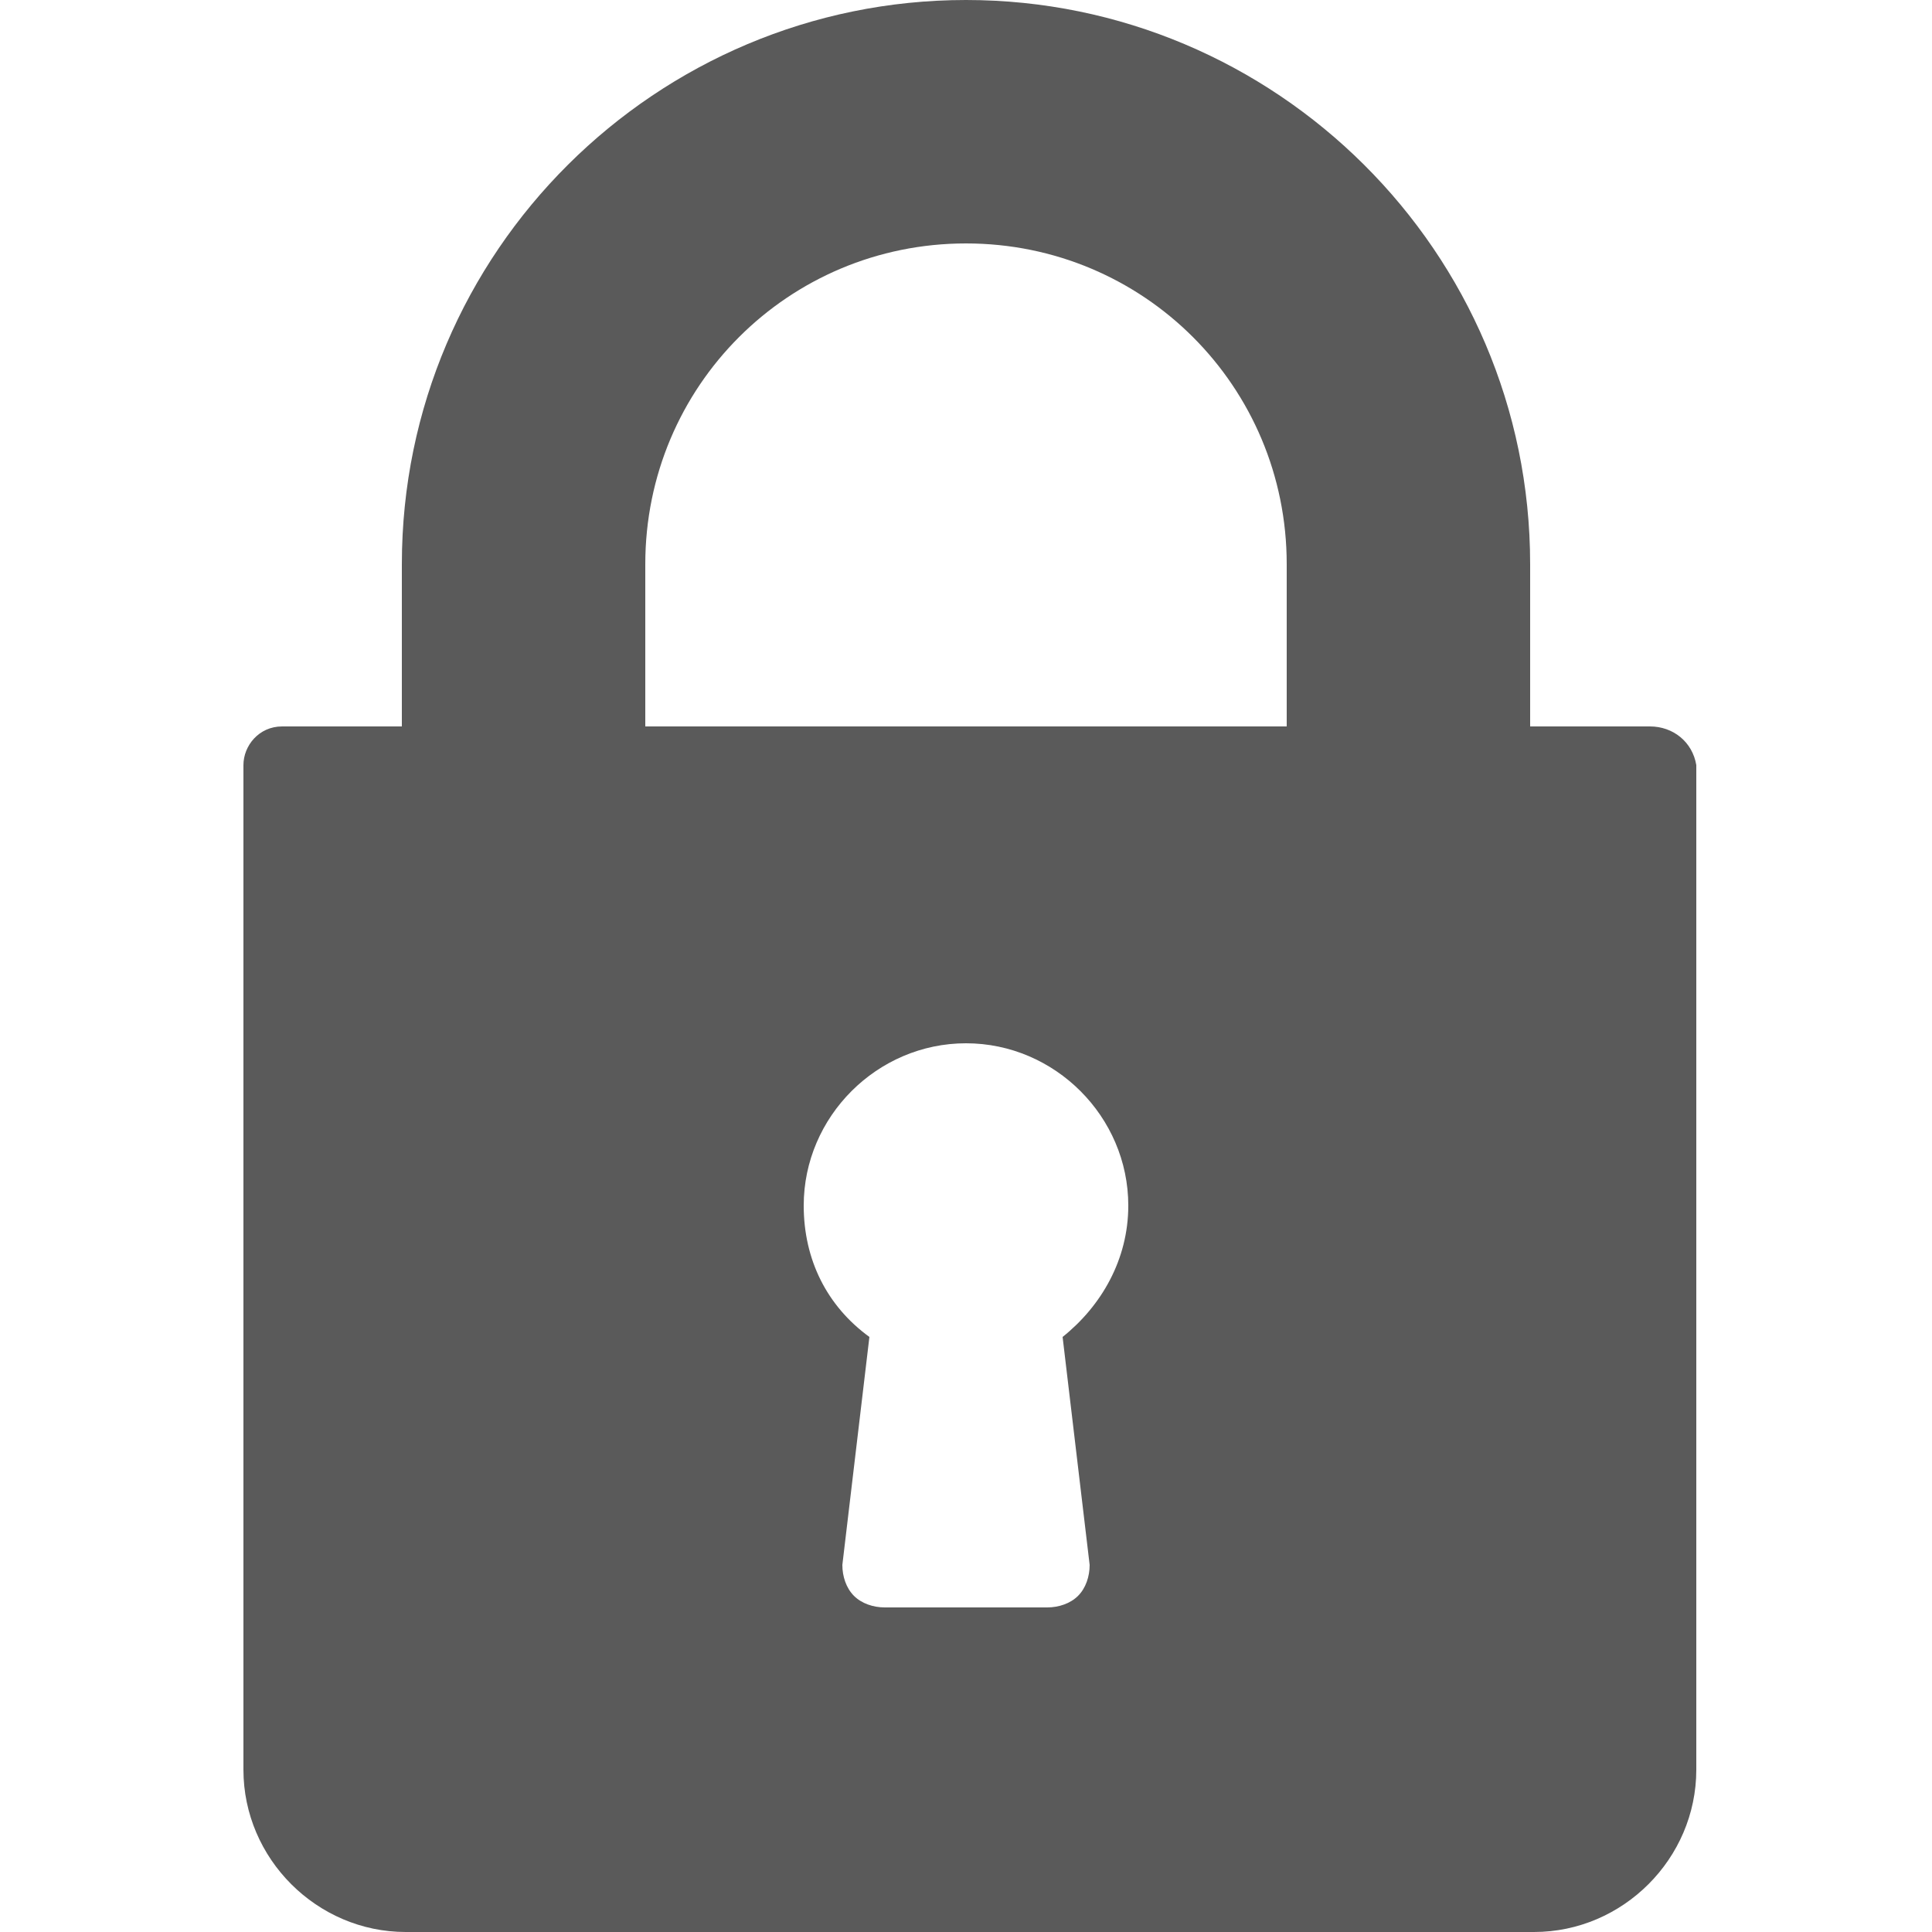
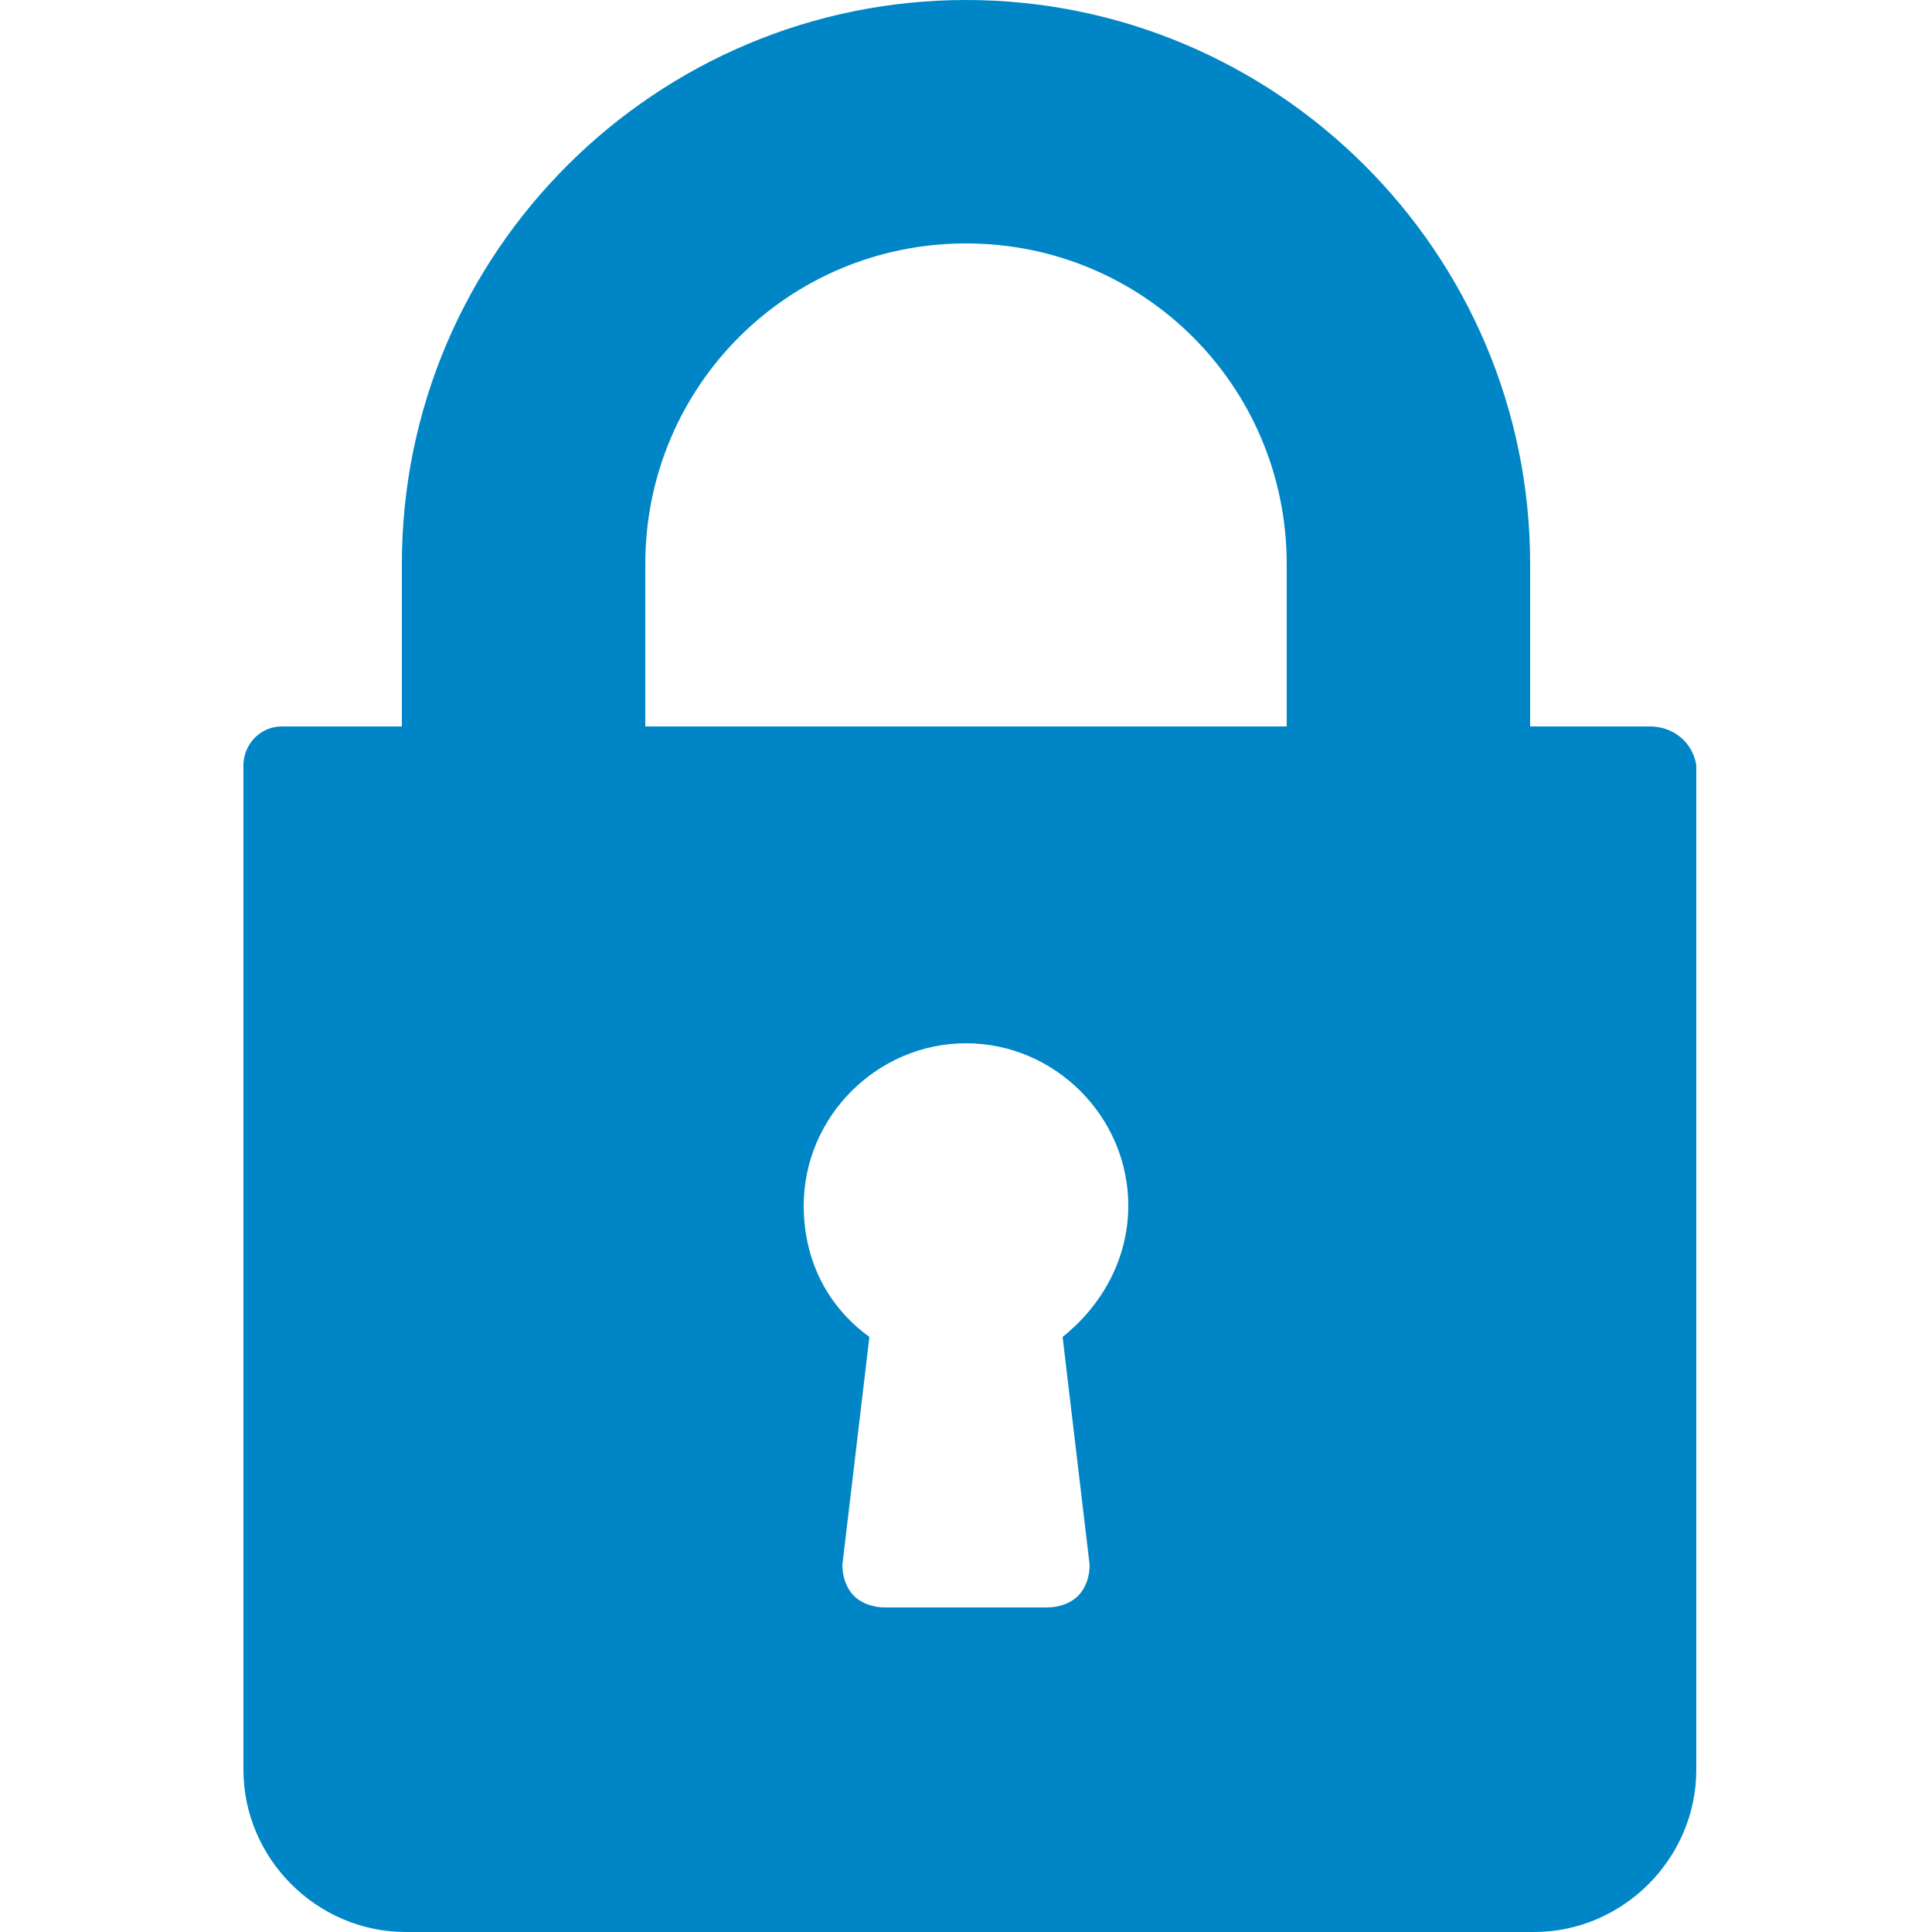
<svg xmlns="http://www.w3.org/2000/svg" version="1.1" id="Layer_1" x="0px" y="0px" viewBox="0 0 50 50" style="enable-background:new 0 0 50 50;" xml:space="preserve">
  <style type="text/css">
- 	.st0{fill:#5A5A5A;}
+ 	.st0{fill: #0086c6;}
</style>
  <path class="st0" d="M42.7,18.8h-3.1v-4.2C39.6,6.5,33,0,25,0S10.4,6.5,10.4,14.6v4.2H7.3c-0.6,0-1,0.5-1,1v26  c0,2.3,1.9,4.2,4.2,4.2h29.2c2.3,0,4.2-1.9,4.2-4.2v-26C43.8,19.2,43.3,18.8,42.7,18.8z M27.5,34.6l0.7,5.9c0,0.3-0.1,0.6-0.3,0.8  c-0.2,0.2-0.5,0.3-0.8,0.3h-4.2c-0.3,0-0.6-0.1-0.8-0.3c-0.2-0.2-0.3-0.5-0.3-0.8l0.7-5.9c-1.1-0.8-1.7-2-1.7-3.4  c0-2.3,1.9-4.2,4.2-4.2s4.2,1.9,4.2,4.2C29.2,32.6,28.5,33.8,27.5,34.6z M33.3,18.8H16.7v-4.2c0-4.6,3.7-8.3,8.3-8.3  s8.3,3.7,8.3,8.3V18.8z" />
</svg>
